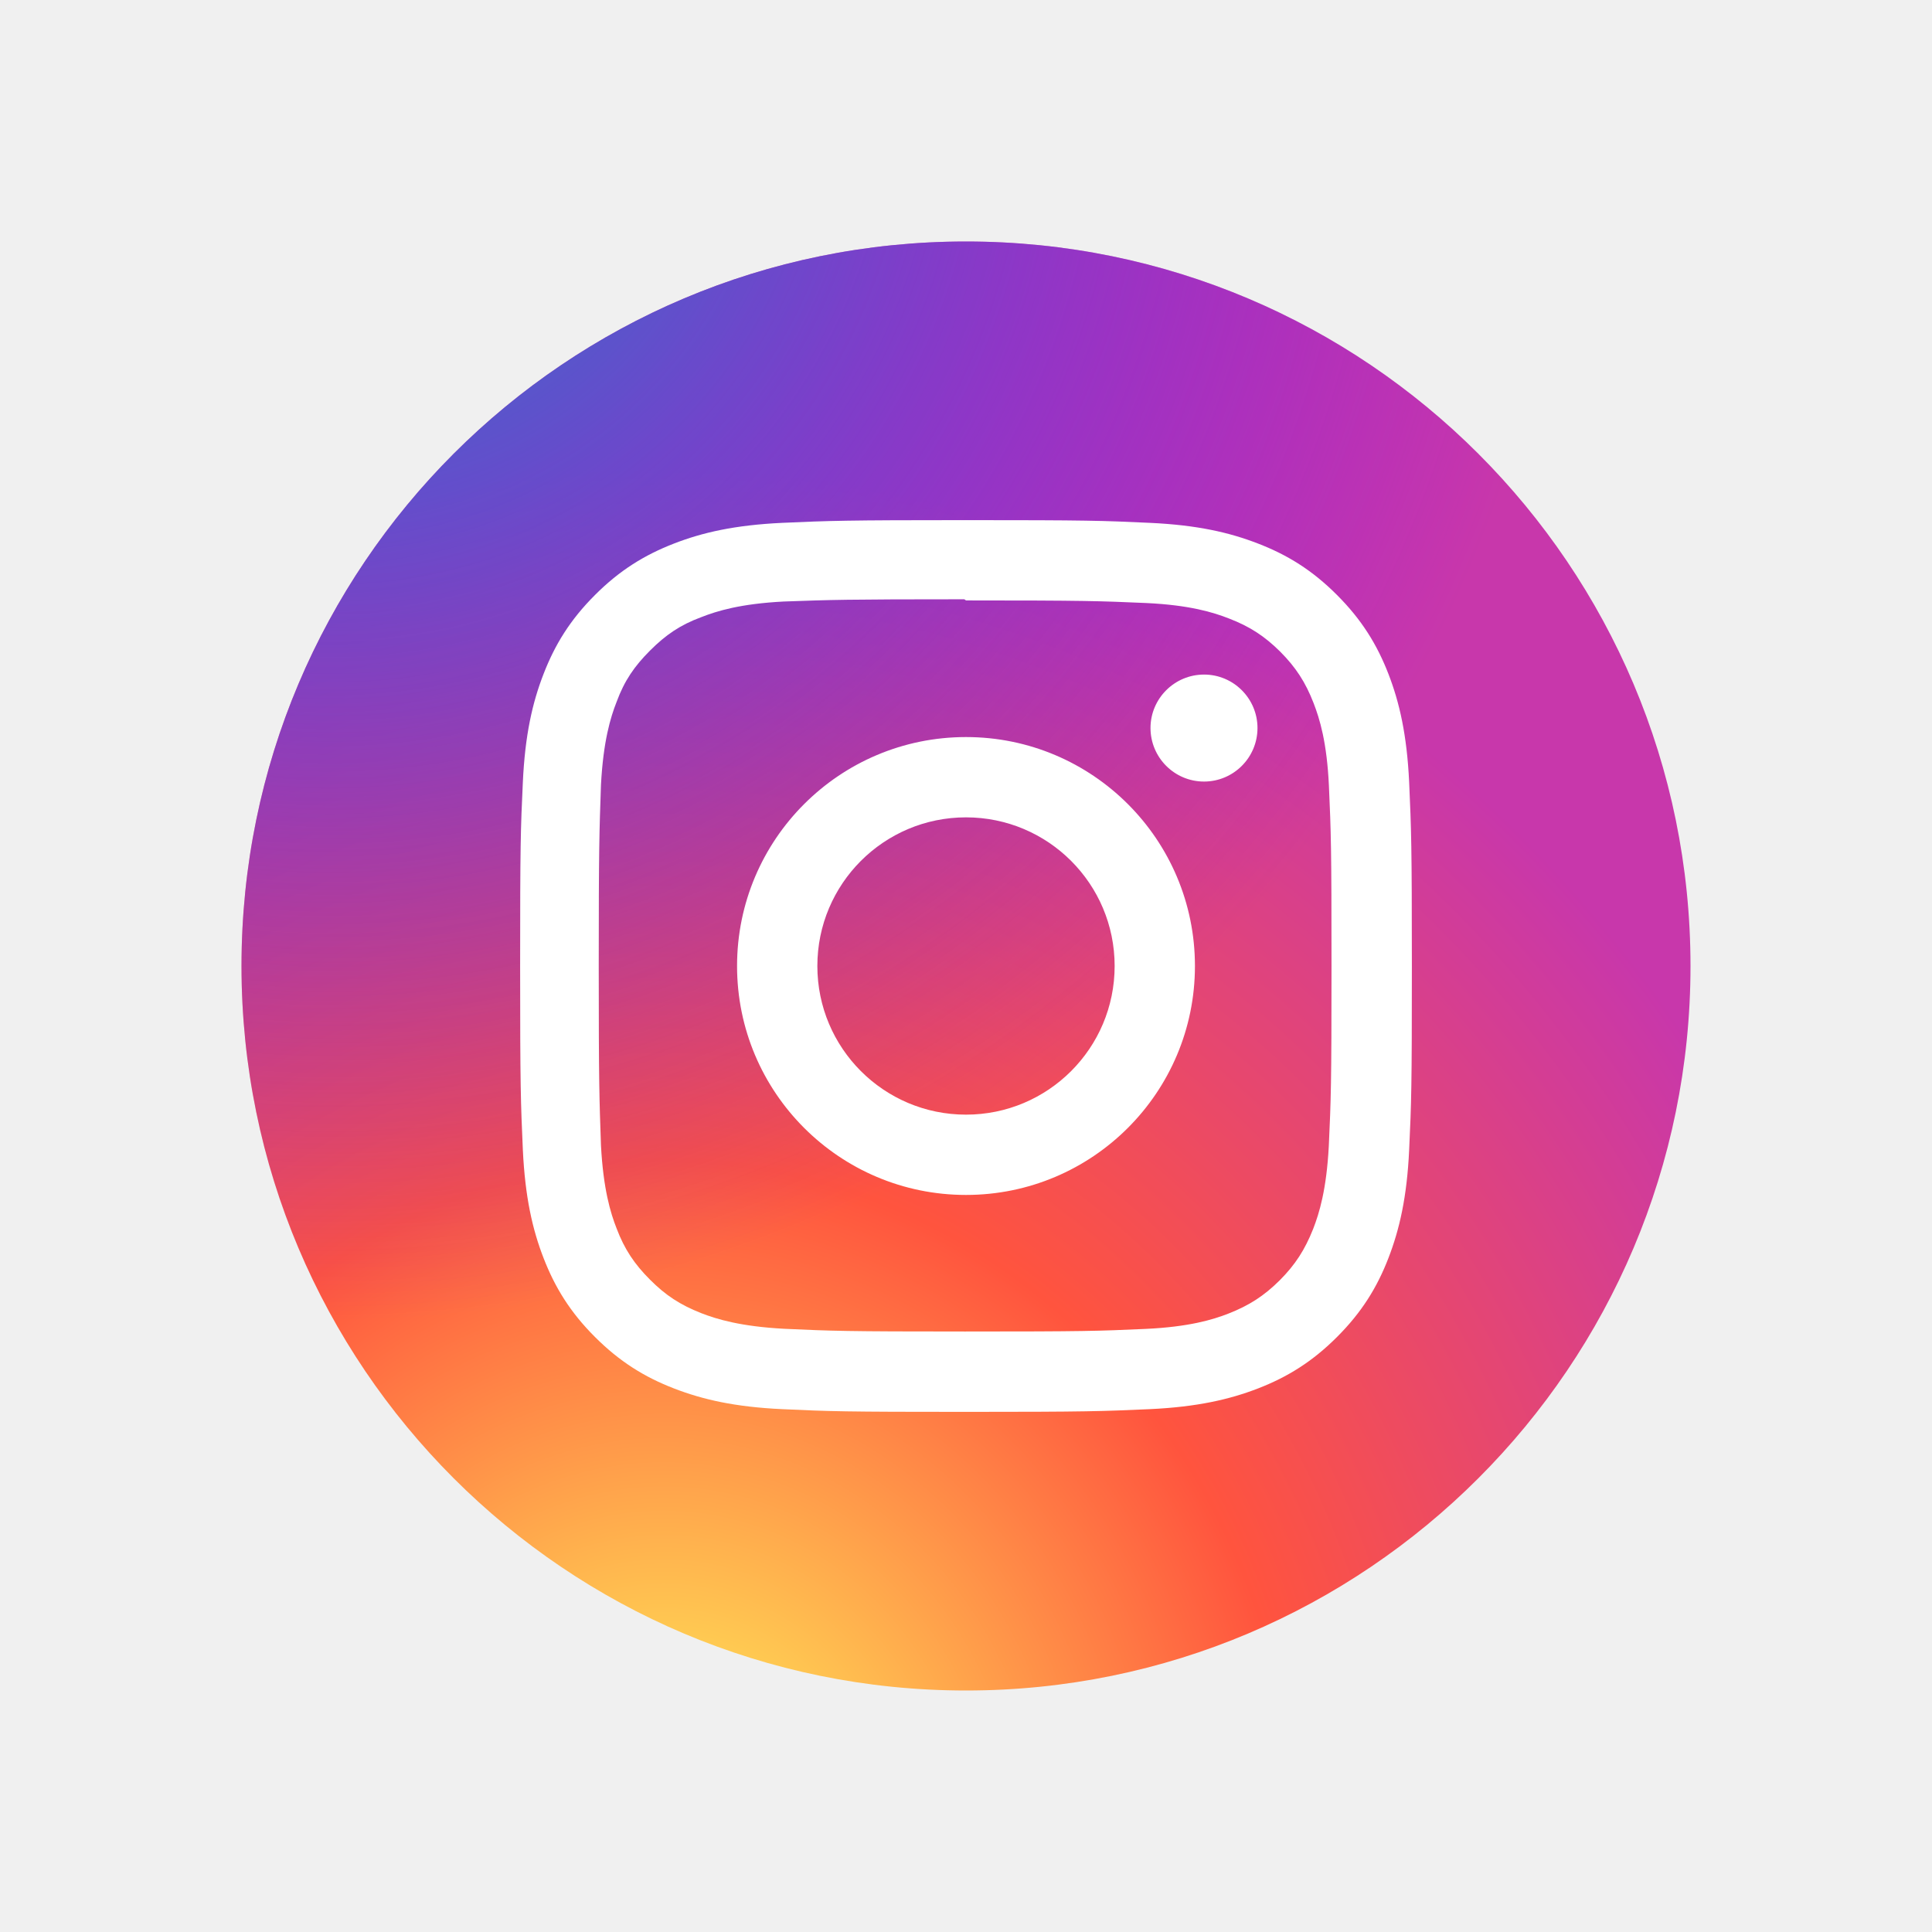
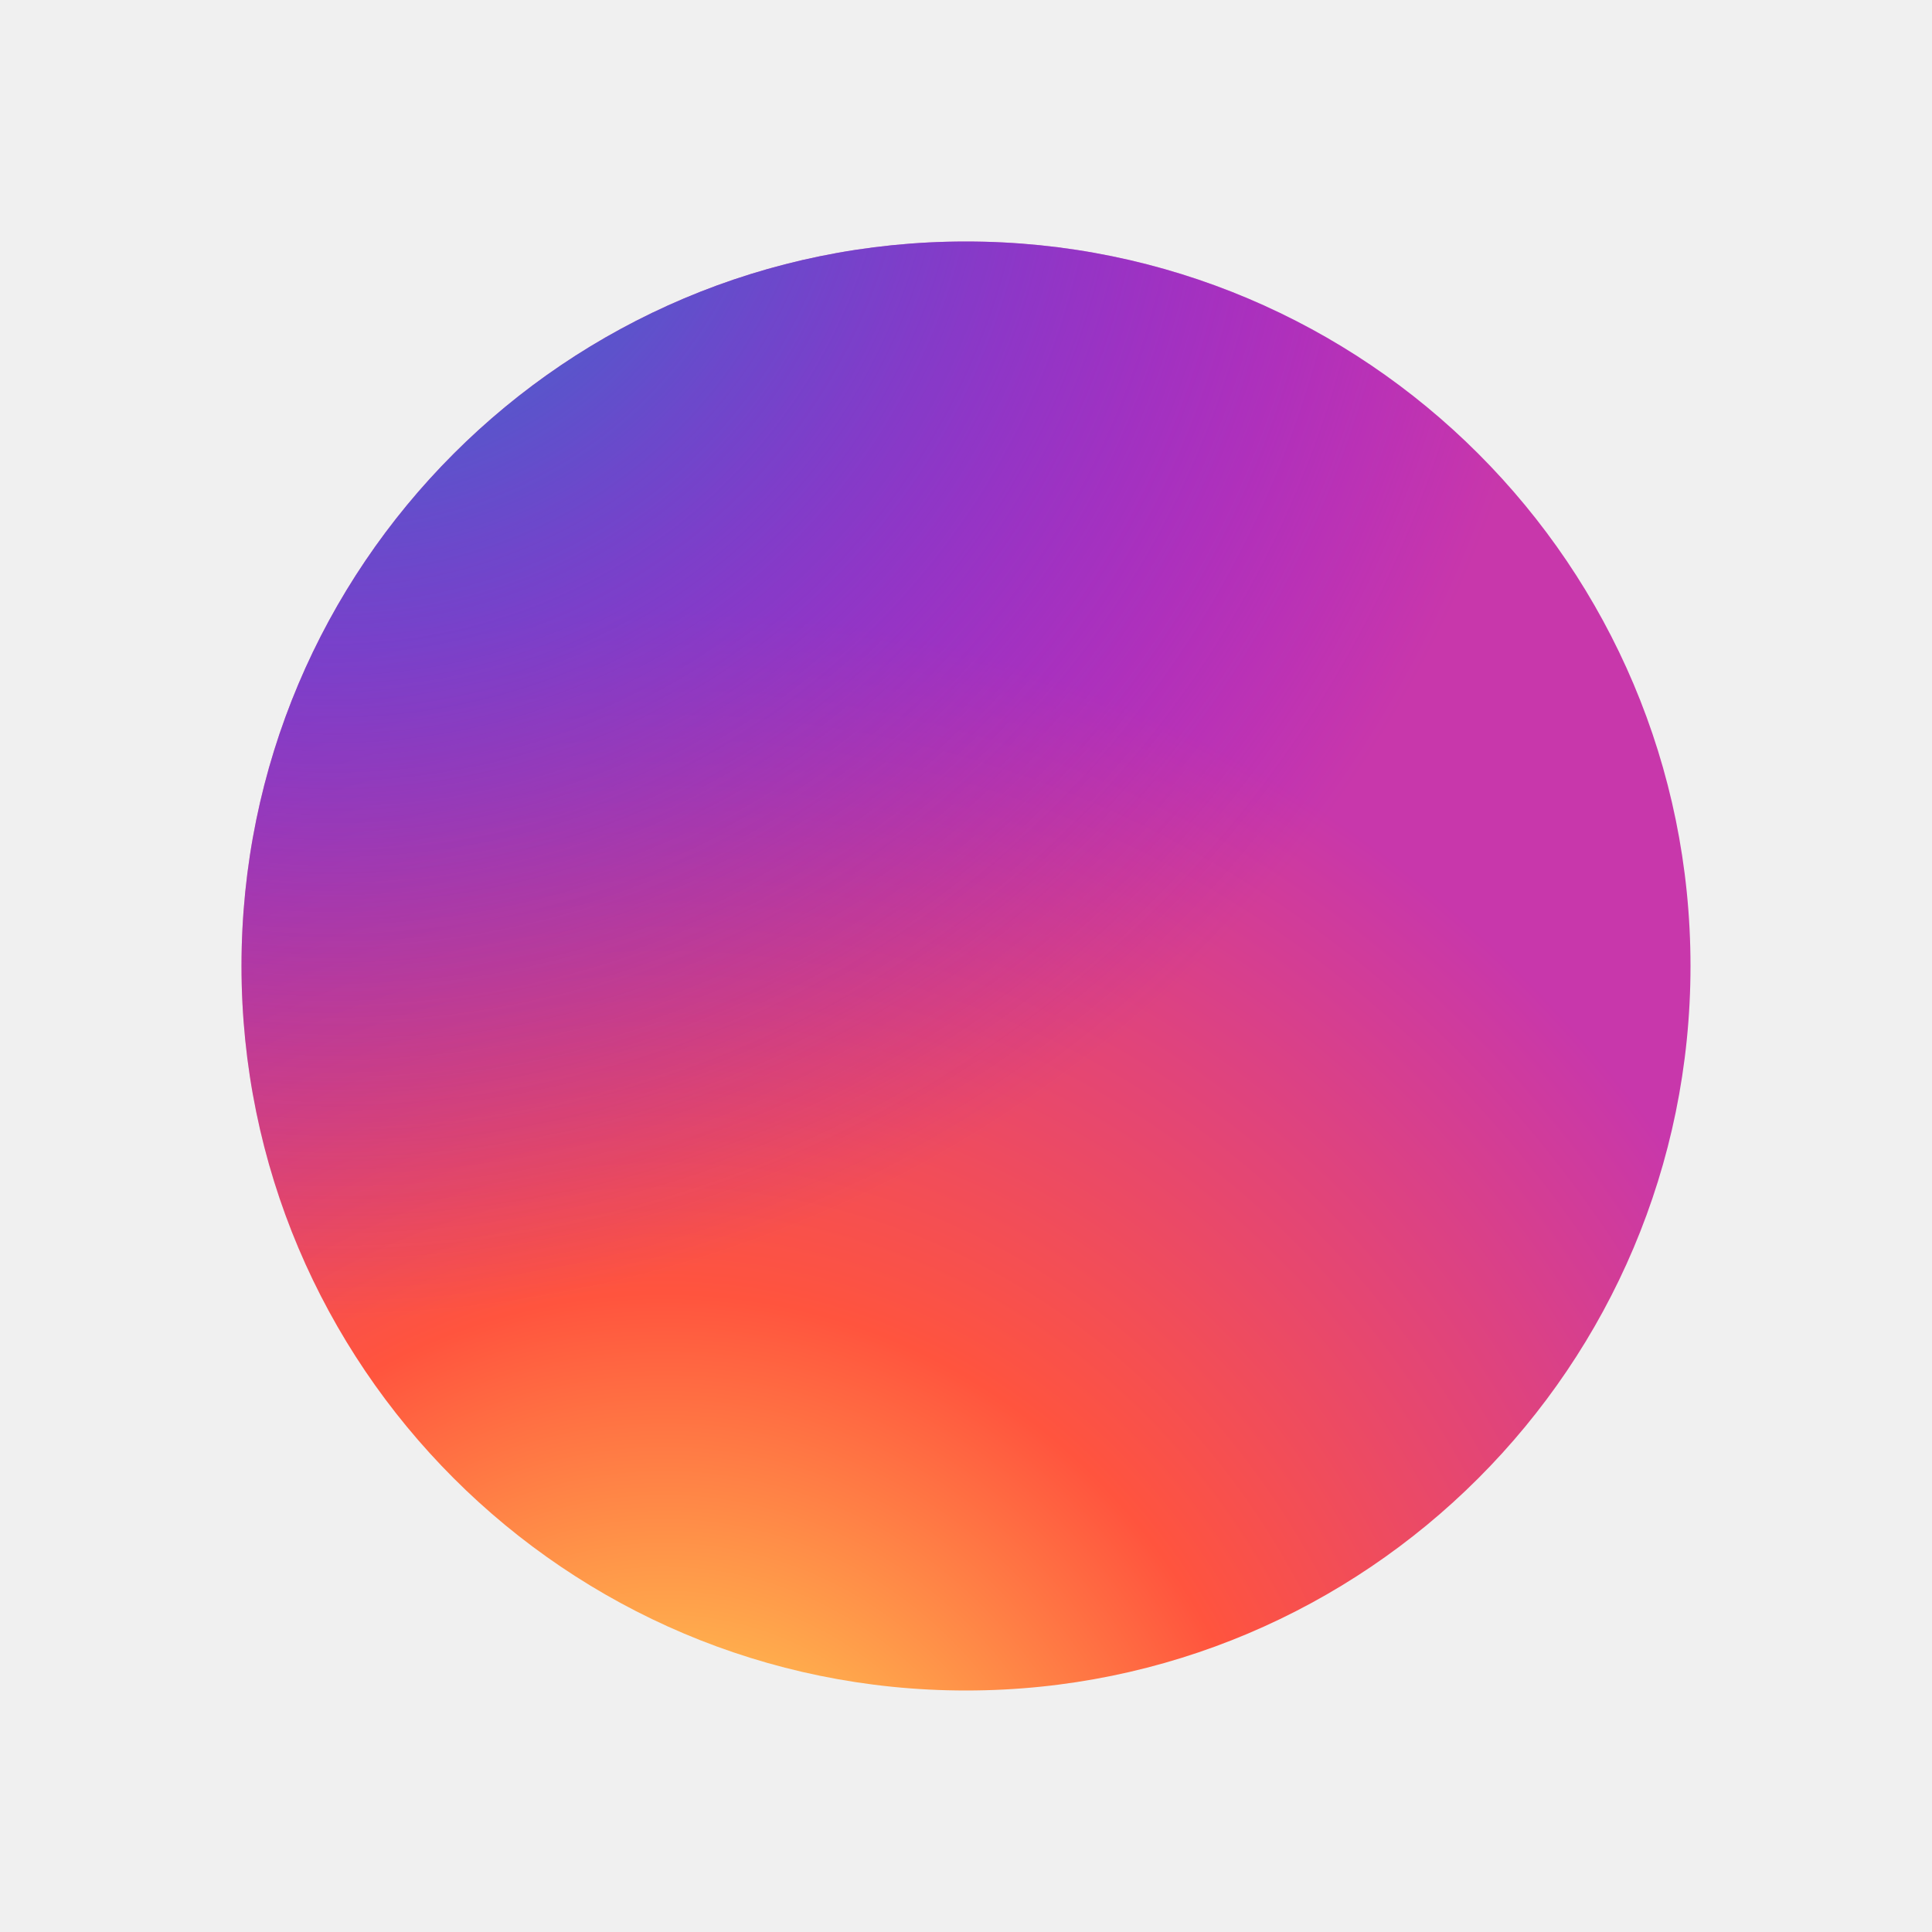
- <svg xmlns="http://www.w3.org/2000/svg" viewBox="0 0 32 32" version="1.1">
+ <svg xmlns="http://www.w3.org/2000/svg" viewBox="0 0 32 32" fill="none">
+   <path d="M16 28C22.627 28 28 22.627 28 16C28 9.373 22.627 4 16 4C9.373 4 4 9.373 4 16C4 22.627 9.373 28 16 28Z" fill="url(#paint0_radial_181_10082)" />
+   <path d="M16 28C22.627 28 28 22.627 28 16C28 9.373 22.627 4 16 4C9.373 4 4 9.373 4 16C4 22.627 9.373 28 16 28Z" fill="url(#paint1_radial_181_10082)" />
  <defs>
-     <radialGradient cx="29.099%" cy="110.392%" fx="29.099%" fy="110.392%" r="87.664%" gradientTransform="translate(0.290991,1.103924),scale(1,1.076048),translate(-0.290991,-1.103924)" id="radialGradient-1">
-       <stop stop-color="#FFDD55" offset="0%" />
-       <stop stop-color="#FFDD55" offset="10%" />
-       <stop stop-color="#FF543E" offset="50%" />
-       <stop stop-color="#C837AB" offset="100%" />
+     <radialGradient id="paint0_radial_181_10082" cx="0" cy="0" r="1" gradientUnits="userSpaceOnUse" gradientTransform="translate(10.9838 32.7293) scale(21.0392 22.6392)">
+       <stop stop-color="#FFDD55" />
+       <stop offset="0.1" stop-color="#FFDD55" />
+       <stop offset="0.5" stop-color="#FF543E" />
+       <stop offset="1" stop-color="#C837AB" />
    </radialGradient>
-     <radialGradient cx="6.061%" cy="-11.213%" fx="6.061%" fy="-11.213%" r="85.77%" id="radialGradient-2">
-       <stop stop-color="#3771C8" offset="0%" />
-       <stop stop-color="#3771C8" offset="12.8%" />
-       <stop stop-color="#6600FF" stop-opacity="0" offset="100%" />
+     <radialGradient id="paint1_radial_181_10082" cx="0" cy="0" r="1" gradientUnits="userSpaceOnUse" gradientTransform="translate(5.45458 1.30885) scale(20.5848)">
+       <stop stop-color="#3771C8" />
+       <stop offset="0.128" stop-color="#3771C8" />
+       <stop offset="1" stop-color="#6600FF" stop-opacity="0" />
    </radialGradient>
  </defs>
-   <g id="Icons" stroke="none" stroke-width="1" fill="none" fill-rule="evenodd">
-     <g id="logo/24/instagram">
-       <circle id="Oval" fill="url(#radialGradient-1)" cx="16" cy="16" r="12" />
-       <circle id="Oval" fill="url(#radialGradient-2)" cx="16" cy="16" r="12" />
-       <path d="M16,8.615 C13.994,8.615 13.743,8.625 12.956,8.66 C12.169,8.697 11.634,8.82 11.163,9.003 C10.678,9.191 10.265,9.444 9.855,9.855 C9.444,10.265 9.191,10.677 9.003,11.163 C8.82,11.634 8.696,12.169 8.66,12.956 C8.623,13.743 8.615,13.994 8.615,16 C8.615,18.006 8.625,18.257 8.66,19.044 C8.697,19.83 8.82,20.366 9.003,20.837 C9.191,21.322 9.444,21.735 9.855,22.145 C10.265,22.555 10.677,22.809 11.163,22.997 C11.634,23.179 12.17,23.304 12.956,23.34 C13.743,23.377 13.994,23.385 16,23.385 C18.006,23.385 18.257,23.375 19.044,23.34 C19.83,23.303 20.366,23.179 20.837,22.997 C21.322,22.809 21.735,22.555 22.145,22.145 C22.555,21.735 22.809,21.324 22.997,20.837 C23.179,20.366 23.304,19.83 23.34,19.044 C23.377,18.257 23.385,18.006 23.385,16 C23.385,13.994 23.375,13.743 23.34,12.956 C23.303,12.17 23.179,11.633 22.997,11.163 C22.809,10.678 22.555,10.265 22.145,9.855 C21.735,9.444 21.324,9.191 20.837,9.003 C20.366,8.82 19.83,8.696 19.044,8.66 C18.257,8.623 18.006,8.615 16,8.615 Z M16,9.945 C17.971,9.945 18.206,9.954 18.985,9.988 C19.705,10.022 20.095,10.142 20.355,10.244 C20.701,10.377 20.946,10.537 21.206,10.795 C21.463,11.054 21.623,11.299 21.757,11.645 C21.858,11.905 21.978,12.295 22.011,13.015 C22.046,13.794 22.054,14.028 22.054,16 C22.054,17.972 22.045,18.206 22.009,18.985 C21.971,19.705 21.851,20.095 21.75,20.355 C21.612,20.701 21.455,20.946 21.196,21.206 C20.938,21.463 20.689,21.623 20.347,21.757 C20.089,21.858 19.692,21.978 18.972,22.011 C18.188,22.046 17.957,22.054 15.982,22.054 C14.006,22.054 13.775,22.045 12.991,22.009 C12.271,21.971 11.874,21.851 11.615,21.75 C11.265,21.612 11.025,21.455 10.767,21.196 C10.508,20.938 10.342,20.689 10.213,20.347 C10.111,20.089 9.992,19.692 9.954,18.972 C9.927,18.196 9.917,17.957 9.917,15.991 C9.917,14.024 9.927,13.784 9.954,12.999 C9.992,12.279 10.111,11.883 10.213,11.625 C10.342,11.274 10.508,11.034 10.767,10.775 C11.025,10.517 11.265,10.351 11.615,10.222 C11.874,10.12 12.262,10 12.982,9.963 C13.767,9.935 13.998,9.926 15.972,9.926 L16,9.945 Z M16,12.208 C13.905,12.208 12.208,13.906 12.208,16 C12.208,18.095 13.906,19.792 16,19.792 C18.095,19.792 19.792,18.094 19.792,16 C19.792,13.905 18.094,12.208 16,12.208 Z M16,18.462 C14.64,18.462 13.538,17.36 13.538,16 C13.538,14.64 14.64,13.538 16,13.538 C17.36,13.538 18.462,14.64 18.462,16 C18.462,17.36 17.36,18.462 16,18.462 Z M20.828,12.058 C20.828,12.548 20.431,12.945 19.942,12.945 C19.453,12.945 19.056,12.547 19.056,12.058 C19.056,11.57 19.454,11.173 19.942,11.173 C20.43,11.172 20.828,11.57 20.828,12.058 Z" id="Shape" fill="#FFFFFF" fill-rule="nonzero" />
-     </g>
-   </g>
</svg>
